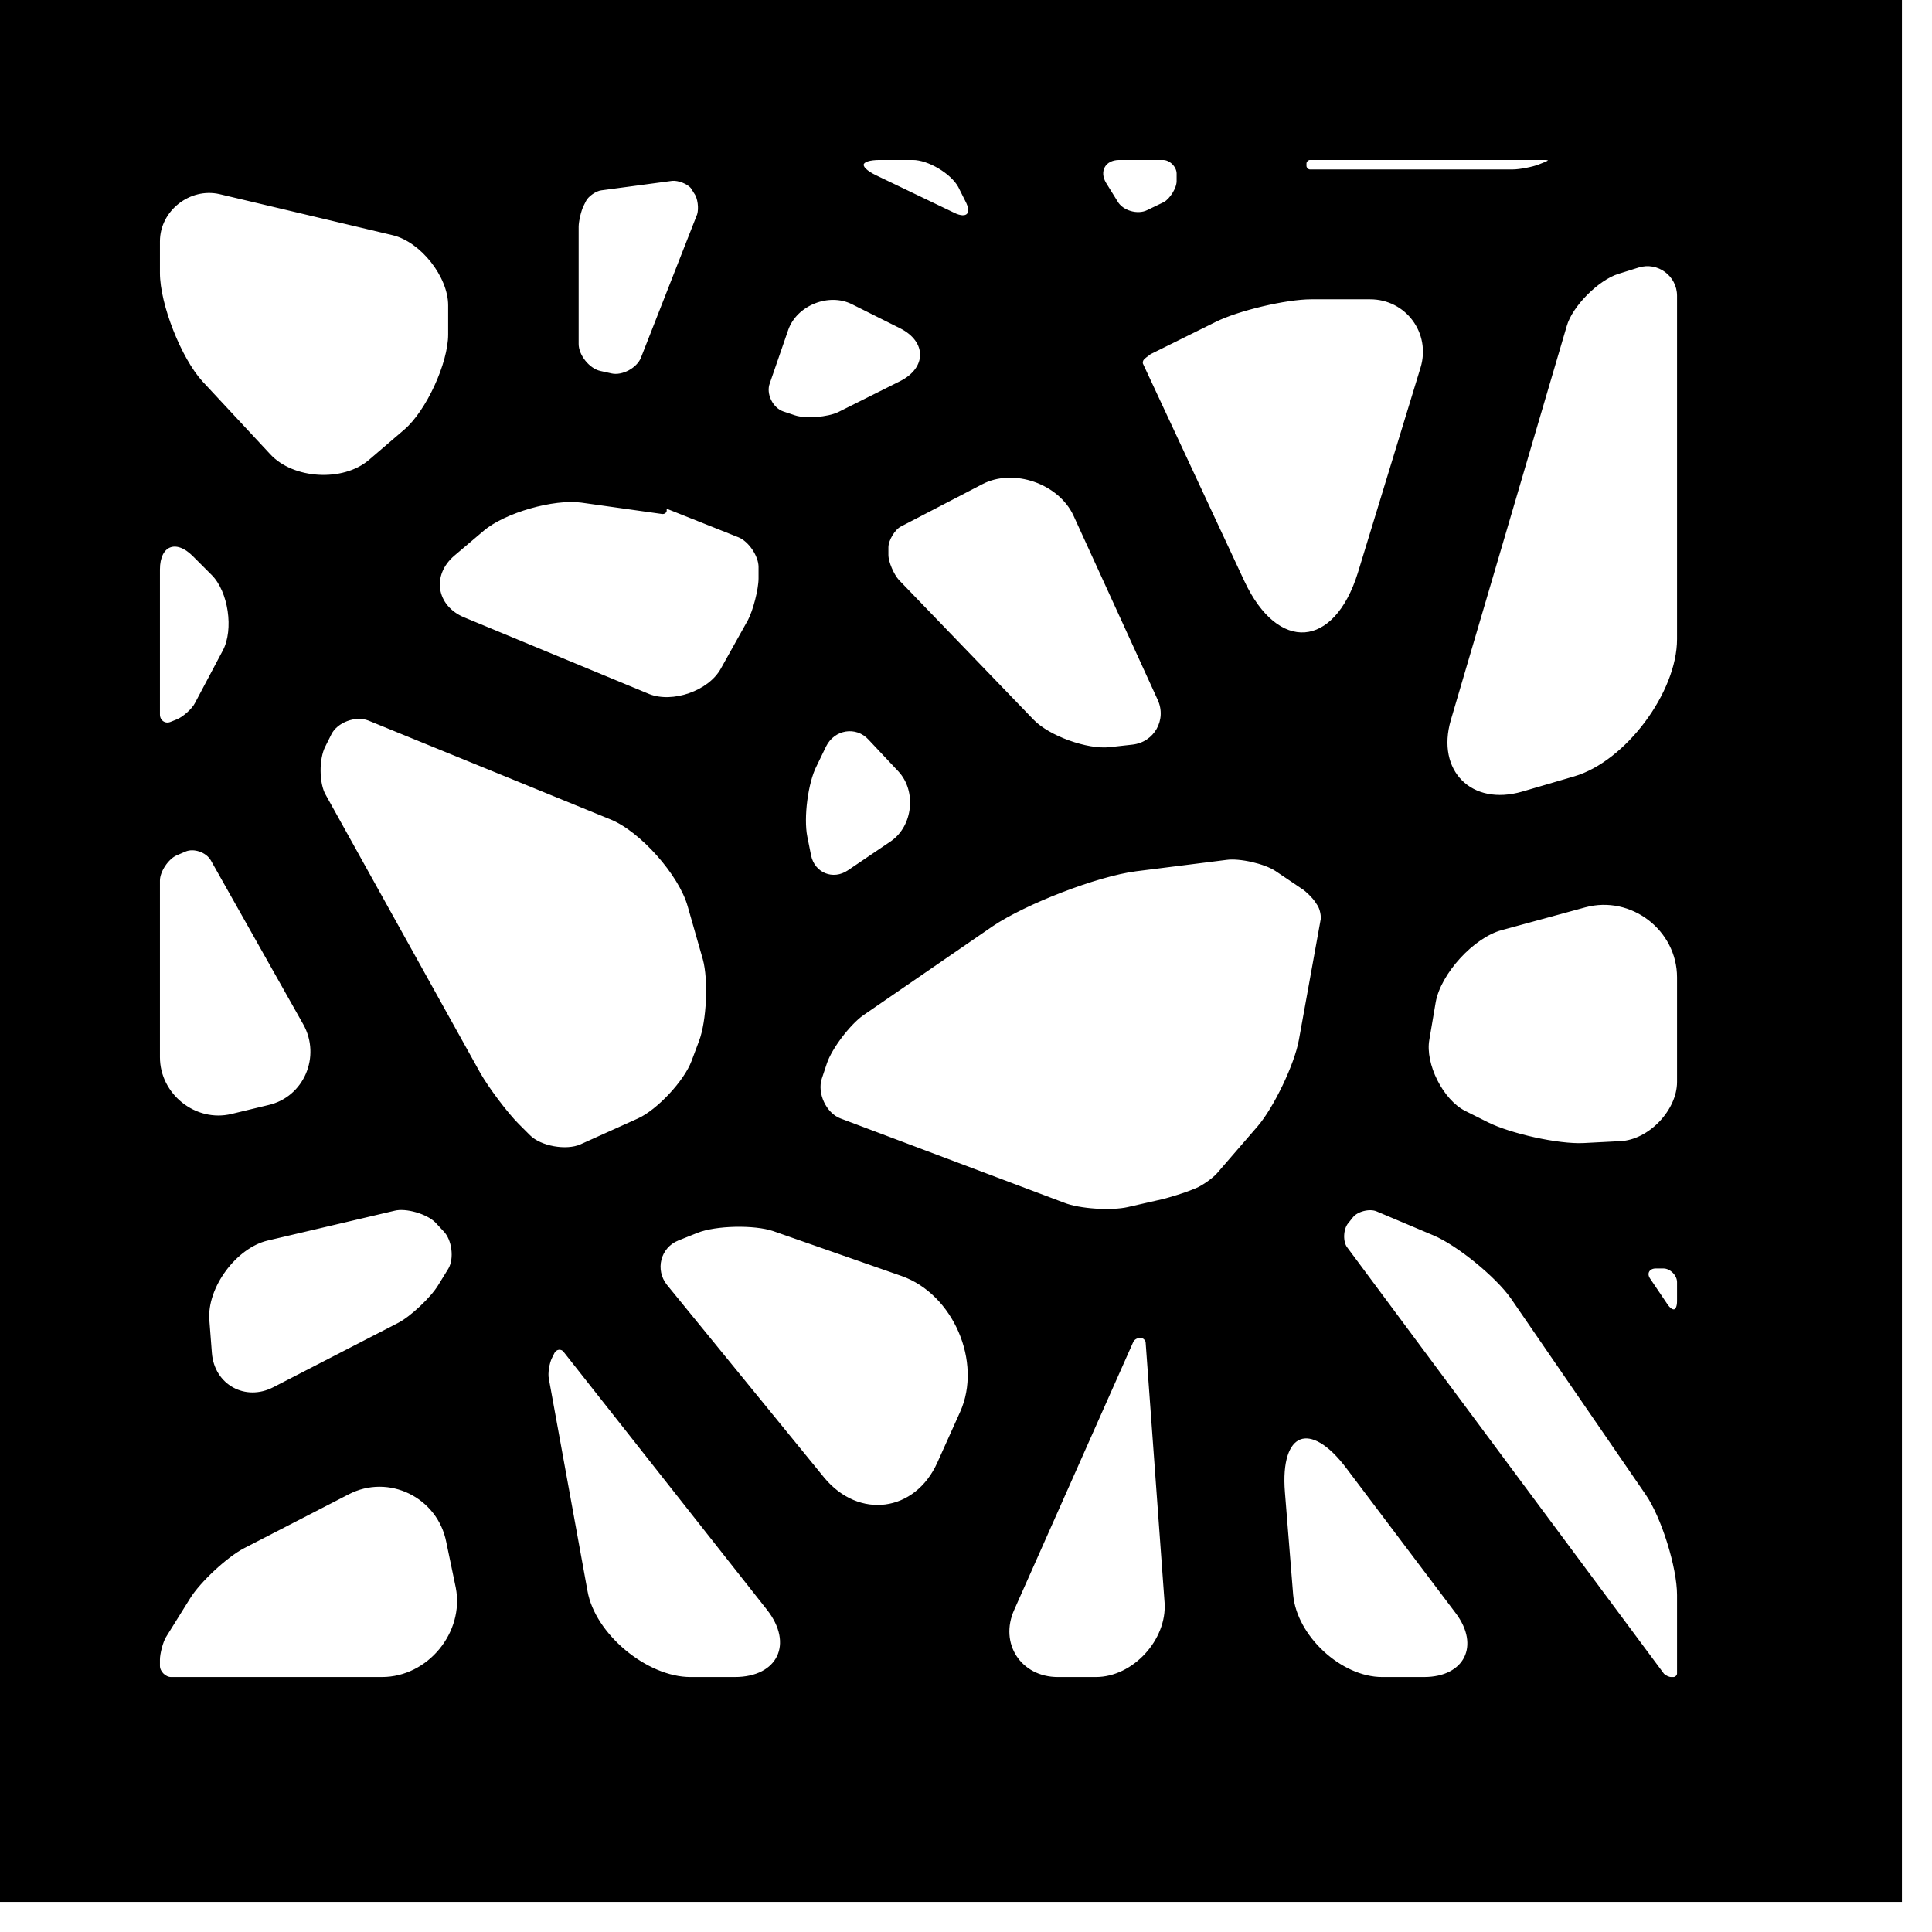
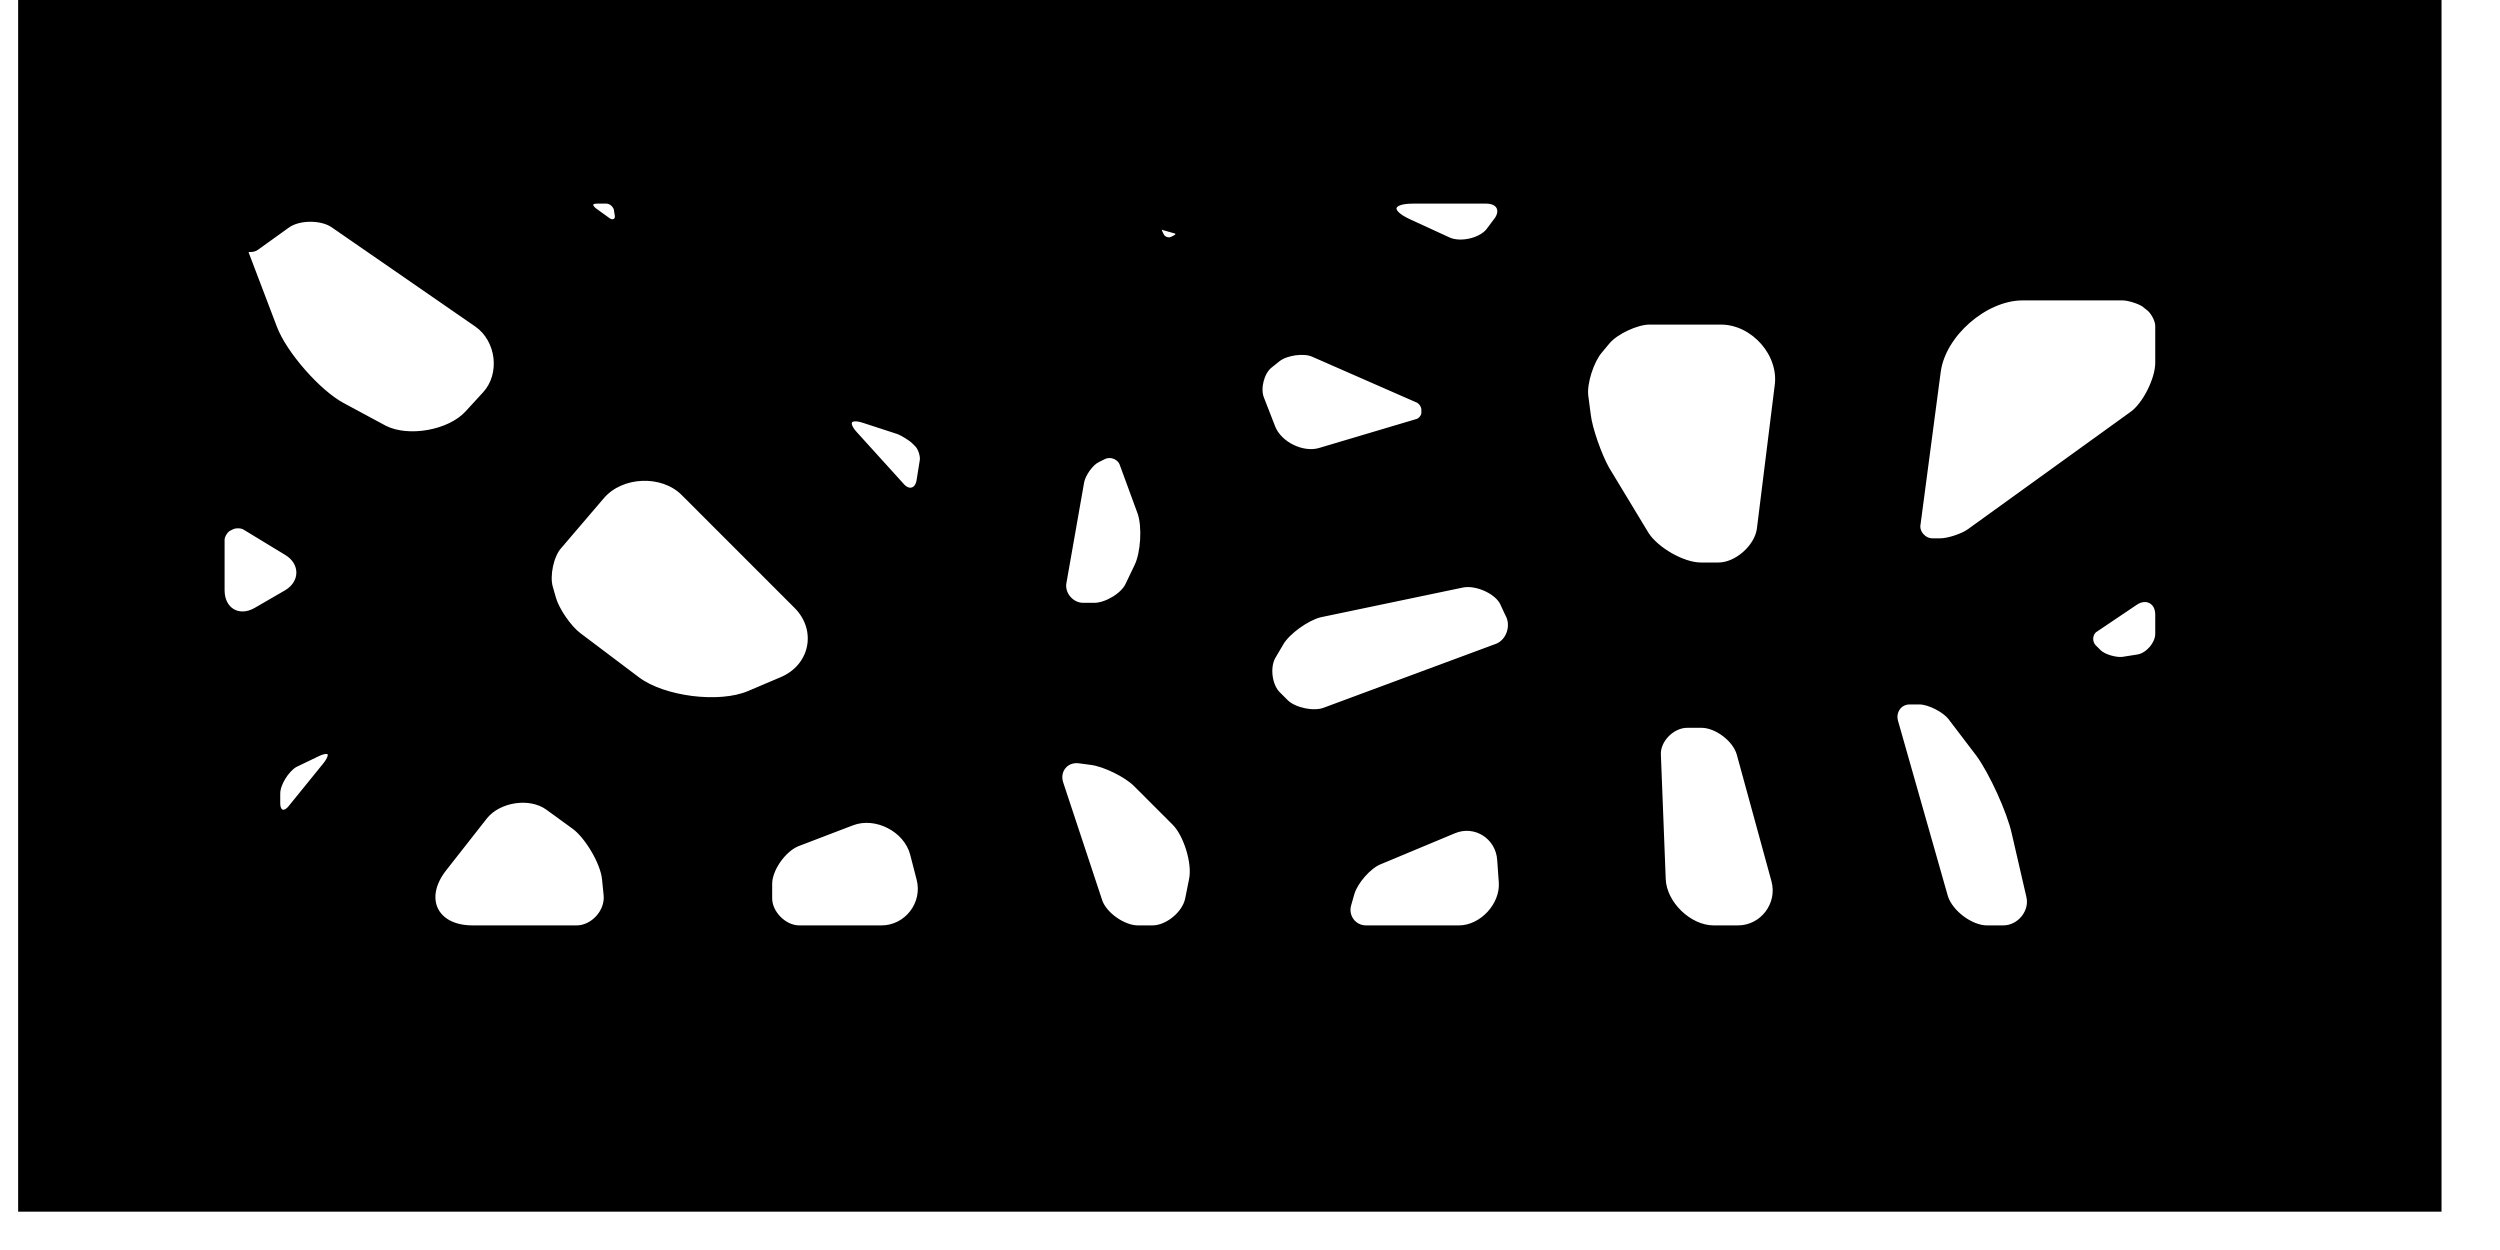
- <svg xmlns="http://www.w3.org/2000/svg" version="1.1" width="3in" height="3in" viewBox="0 0 3.05 3.05">
+ <svg xmlns="http://www.w3.org/2000/svg" version="1.1" width="3in" height="1.5in" viewBox="0 0 3.05 1.55">
  <g fill="none" fill-rule="none" stroke="none" stroke-width="none" stroke-linecap="butt" stroke-linejoin="miter" stroke-miterlimit="10" stroke-dasharray="" stroke-dashoffset="0" font-family="none" font-weight="none" font-size="none" text-anchor="none" style="mix-blend-mode: normal">
-     <path d="M0.25,2.75l0,-2.5l2.5,0v2.5z" fill="none" fill-rule="nonzero" stroke="none" stroke-width="1" />
-     <path d="M0,3v-3h3v3zM0.964,1.291c0.048,0.019 0.11,0.089 0.124,0.139l0.024,0.084c0.009,0.033 0.006,0.098 -0.006,0.13l-0.012,0.032c-0.012,0.032 -0.055,0.078 -0.086,0.092l-0.091,0.041c-0.023,0.01 -0.064,0.003 -0.082,-0.015l-0.018,-0.018c-0.018,-0.018 -0.048,-0.058 -0.061,-0.081l-0.244,-0.439c-0.011,-0.019 -0.011,-0.058 -0.001,-0.078l0.01,-0.02c0.01,-0.02 0.04,-0.031 0.061,-0.023zM0.336,0.906c0.027,0.027 0.036,0.088 0.018,0.122l-0.044,0.083c-0.005,0.01 -0.02,0.023 -0.03,0.027l-0.01,0.004c-0.01,0.004 -0.02,-0.003 -0.02,-0.014v-0.229c0,-0.04 0.028,-0.051 0.056,-0.023zM2.65,1.009c0,0.085 -0.082,0.195 -0.164,0.219l-0.082,0.024c-0.082,0.024 -0.14,-0.034 -0.116,-0.116l0.183,-0.622c0.009,-0.032 0.051,-0.074 0.083,-0.084l0.032,-0.01c0.032,-0.01 0.064,0.014 0.064,0.047zM2.058,1.402c0.006,0.004 0.016,0.014 0.02,0.02l0.004,0.006c0.004,0.006 0.007,0.019 0.005,0.026l-0.034,0.188c-0.007,0.039 -0.04,0.108 -0.066,0.138l-0.064,0.074c-0.007,0.008 -0.024,0.02 -0.034,0.024l-0.01,0.004c-0.01,0.004 -0.03,0.01 -0.041,0.013l-0.057,0.013c-0.026,0.006 -0.077,0.003 -0.102,-0.007l-0.353,-0.133c-0.024,-0.009 -0.039,-0.042 -0.031,-0.066l0.008,-0.024c0.008,-0.024 0.037,-0.062 0.058,-0.077l0.205,-0.141c0.052,-0.035 0.165,-0.079 0.227,-0.087l0.143,-0.018c0.021,-0.003 0.061,0.006 0.079,0.018zM2.146,0.905c-0.038,0.122 -0.13,0.129 -0.184,0.013l-0.16,-0.343c-0.001,-0.003 -0,-0.007 0.002,-0.009l0.002,-0.002c0.002,-0.002 0.007,-0.005 0.009,-0.007l0.103,-0.051c0.036,-0.018 0.112,-0.036 0.152,-0.036h0.093c0.058,0 0.099,0.055 0.082,0.111zM1.526,0.316c0.012,0.022 0.001,0.033 -0.021,0.022l-0.123,-0.059c-0.031,-0.015 -0.027,-0.029 0.007,-0.029l0.052,0c0.025,0 0.062,0.022 0.074,0.044zM0.722,2.506c0.014,0.072 -0.045,0.144 -0.119,0.144h-0.333c-0.01,0 -0.02,-0.01 -0.02,-0.02l0,-0.01c0,-0.01 0.005,-0.029 0.01,-0.037l0.038,-0.061c0.016,-0.026 0.059,-0.066 0.086,-0.08l0.165,-0.085c0.065,-0.034 0.144,0.005 0.158,0.077zM1.098,0.304c0.006,0.008 0.008,0.025 0.005,0.035l-0.089,0.227c-0.007,0.017 -0.031,0.03 -0.049,0.026l-0.018,-0.004c-0.018,-0.004 -0.036,-0.026 -0.036,-0.045v-0.185c0,-0.009 0.004,-0.026 0.008,-0.034l0.004,-0.008c0.004,-0.008 0.017,-0.017 0.026,-0.018l0.112,-0.015c0.01,-0.001 0.026,0.005 0.032,0.013zM1.86,0.286c0,0.012 -0.011,0.029 -0.021,0.035l-0.027,0.013c-0.016,0.008 -0.041,0.001 -0.05,-0.015l-0.018,-0.029c-0.012,-0.02 -0.001,-0.04 0.023,-0.04l0.069,0c0.012,0 0.024,0.012 0.024,0.024zM1.841,2.53c0.004,0.06 -0.051,0.12 -0.111,0.12h-0.06c-0.06,0 -0.096,-0.055 -0.071,-0.11l0.188,-0.423c0.002,-0.004 0.007,-0.007 0.011,-0.007h0.004c0.004,0 0.008,0.004 0.009,0.008zM2.65,2.054c0,0.018 -0.01,0.021 -0.02,0.006l-0.027,-0.04c-0.007,-0.01 -0.001,-0.02 0.011,-0.02h0.012c0.012,0 0.024,0.012 0.024,0.024zM1.42,1.216c0.03,0.032 0.024,0.089 -0.012,0.114l-0.068,0.046c-0.025,0.017 -0.056,0.004 -0.062,-0.025l-0.006,-0.03c-0.006,-0.03 0.001,-0.086 0.015,-0.113l0.015,-0.031c0.014,-0.028 0.05,-0.034 0.071,-0.011zM0.481,1.616c0.029,0.052 0.001,0.118 -0.057,0.131l-0.058,0.014c-0.058,0.014 -0.116,-0.032 -0.116,-0.092l0,-0.279c0,-0.015 0.014,-0.036 0.028,-0.042l0.014,-0.006c0.014,-0.006 0.035,0.001 0.043,0.015zM2.65,1.708c0,0.046 -0.046,0.094 -0.092,0.096l-0.058,0.003c-0.04,0.002 -0.116,-0.015 -0.152,-0.033l-0.036,-0.018c-0.036,-0.018 -0.065,-0.076 -0.058,-0.115l0.01,-0.059c0.008,-0.046 0.061,-0.104 0.106,-0.116l0.132,-0.036c0.074,-0.02 0.148,0.037 0.148,0.113zM2.43,0.262c-0.01,0.004 -0.031,0.008 -0.042,0.008h-0.32c-0.004,0 -0.008,-0.004 -0.008,-0.008v-0.004c0,-0.004 0.004,-0.008 0.008,-0.008l0.37,0c0.011,0 0.012,0.004 0.002,0.008zM2.3,2.545c0.04,0.053 0.014,0.105 -0.052,0.105h-0.066c-0.066,0 -0.137,-0.066 -0.143,-0.132l-0.013,-0.162c-0.008,-0.098 0.043,-0.118 0.102,-0.039zM2.264,1.948c0.038,0.016 0.099,0.066 0.123,0.1l0.213,0.31c0.025,0.036 0.05,0.116 0.05,0.16v0.124c0,0.004 -0.004,0.008 -0.008,0.008h-0.004c-0.004,0 -0.01,-0.003 -0.013,-0.006l-0.5,-0.673c-0.008,-0.01 -0.007,-0.031 0.001,-0.041l0.008,-0.01c0.008,-0.01 0.028,-0.015 0.04,-0.01zM0.621,0.369c0.045,0.011 0.089,0.067 0.089,0.113v0.046c0,0.046 -0.035,0.122 -0.07,0.152l-0.056,0.048c-0.042,0.036 -0.122,0.031 -0.159,-0.009l-0.107,-0.115c-0.034,-0.037 -0.068,-0.123 -0.068,-0.173v-0.05c0,-0.05 0.049,-0.088 0.097,-0.077zM1.213,2.54c0.043,0.055 0.017,0.11 -0.053,0.11h-0.07c-0.07,0 -0.153,-0.069 -0.165,-0.138l-0.061,-0.335c-0.002,-0.009 0.001,-0.026 0.005,-0.034l0.004,-0.008c0.004,-0.008 0.014,-0.009 0.019,-0.002zM1.422,0.516c0.044,0.022 0.044,0.066 0,0.088l-0.098,0.049c-0.017,0.008 -0.052,0.011 -0.07,0.005l-0.018,-0.006c-0.018,-0.006 -0.03,-0.03 -0.023,-0.048l0.029,-0.084c0.014,-0.04 0.066,-0.061 0.104,-0.042zM0.702,1.942c0.014,0.014 0.018,0.045 0.008,0.062l-0.016,0.026c-0.012,0.02 -0.045,0.051 -0.065,0.061l-0.196,0.101c-0.046,0.024 -0.097,-0.004 -0.101,-0.056l-0.004,-0.052c-0.004,-0.052 0.043,-0.116 0.094,-0.128l0.2,-0.047c0.019,-0.005 0.053,0.005 0.067,0.019zM1.83,1.104c0.015,0.033 -0.006,0.07 -0.042,0.074l-0.036,0.004c-0.036,0.004 -0.097,-0.018 -0.122,-0.044l-0.213,-0.221c-0.008,-0.009 -0.017,-0.029 -0.017,-0.041v-0.012c0,-0.012 0.011,-0.03 0.021,-0.035l0.129,-0.067c0.05,-0.026 0.123,-0.001 0.147,0.051zM1.424,2.012c0.083,0.029 0.13,0.138 0.094,0.218l-0.036,0.08c-0.036,0.08 -0.127,0.092 -0.183,0.024l-0.248,-0.304c-0.02,-0.025 -0.011,-0.062 0.019,-0.074l0.03,-0.012c0.03,-0.012 0.091,-0.013 0.121,-0.003zM1.046,0.809c0.002,0 0.004,-0.001 0.004,-0.003v-0.002c0,-0.002 0.002,-0.003 0.004,-0.003l0.113,0.045c0.017,0.007 0.033,0.031 0.033,0.049v0.018c0,0.018 -0.009,0.052 -0.017,0.067l-0.043,0.077c-0.02,0.036 -0.078,0.056 -0.116,0.041l-0.292,-0.121c-0.046,-0.019 -0.054,-0.07 -0.016,-0.102l0.046,-0.039c0.034,-0.029 0.112,-0.051 0.156,-0.045z" fill="#000000" fill-rule="evenodd" stroke="#000000" stroke-width="0.005" />
+     <path d="M0.25,1.25l0,-1l2.5,0v1z" fill="none" fill-rule="nonzero" stroke="none" stroke-width="1" />
+     <path d="M0,1.5v-1.5h3v1.5zM0.962,0.752c0.029,0.029 0.02,0.074 -0.018,0.09l-0.04,0.017c-0.037,0.016 -0.106,0.007 -0.138,-0.017l-0.073,-0.055c-0.012,-0.009 -0.027,-0.031 -0.031,-0.045l-0.004,-0.014c-0.004,-0.014 0.001,-0.039 0.011,-0.05l0.053,-0.062c0.024,-0.028 0.074,-0.03 0.1,-0.004zM2.638,0.382c0.006,0.004 0.012,0.015 0.012,0.022v0.046c0,0.02 -0.016,0.052 -0.032,0.063l-0.201,0.145c-0.008,0.006 -0.026,0.012 -0.036,0.012h-0.01c-0.01,0 -0.019,-0.01 -0.017,-0.02l0.025,-0.189c0.006,-0.046 0.058,-0.091 0.104,-0.091h0.124c0.007,0 0.02,0.004 0.026,0.008zM1.844,0.762c0.008,0.014 0.001,0.034 -0.014,0.039l-0.213,0.079c-0.013,0.005 -0.037,-0 -0.047,-0.01l-0.01,-0.01c-0.01,-0.01 -0.013,-0.032 -0.006,-0.045l0.01,-0.017c0.008,-0.014 0.032,-0.031 0.048,-0.035l0.177,-0.037c0.016,-0.003 0.04,0.007 0.048,0.021zM2.156,0.656c-0.003,0.022 -0.028,0.044 -0.05,0.044h-0.022c-0.022,0 -0.055,-0.019 -0.067,-0.038l-0.049,-0.081c-0.009,-0.016 -0.021,-0.049 -0.023,-0.067l-0.003,-0.023c-0.002,-0.016 0.007,-0.043 0.017,-0.055l0.01,-0.012c0.01,-0.012 0.036,-0.024 0.051,-0.024h0.089c0.04,0 0.075,0.04 0.069,0.079zM1.432,0.287c0.004,0.001 0.004,0.005 0,0.007l-0.004,0.002c-0.004,0.002 -0.01,0 -0.012,-0.004l-0.002,-0.004c-0.002,-0.004 0,-0.007 0.004,-0.005zM0.74,0.268c0,0.006 -0.005,0.008 -0.01,0.005l-0.018,-0.013c-0.006,-0.005 -0.005,-0.01 0.003,-0.01l0.012,0c0.006,0 0.012,0.006 0.012,0.012zM0.687,1.026c0.016,0.012 0.035,0.044 0.037,0.064l0.002,0.02c0.002,0.02 -0.016,0.04 -0.036,0.04h-0.129c-0.046,0 -0.063,-0.036 -0.035,-0.072l0.051,-0.065c0.017,-0.021 0.055,-0.027 0.077,-0.011zM1.82,0.286c-0.01,0.012 -0.034,0.017 -0.048,0.011l-0.05,-0.023c-0.026,-0.012 -0.023,-0.024 0.005,-0.024l0.091,0c0.016,0 0.021,0.012 0.011,0.024zM1.836,1.094c0.002,0.028 -0.024,0.056 -0.052,0.056h-0.115c-0.015,0 -0.025,-0.014 -0.021,-0.028l0.004,-0.014c0.004,-0.014 0.021,-0.034 0.035,-0.039l0.091,-0.038c0.026,-0.011 0.054,0.007 0.056,0.035zM1.388,0.636c0.006,0.017 0.004,0.05 -0.004,0.066l-0.011,0.023c-0.006,0.013 -0.027,0.025 -0.041,0.025h-0.014c-0.014,0 -0.026,-0.014 -0.023,-0.028l0.022,-0.125c0.002,-0.009 0.011,-0.022 0.019,-0.026l0.008,-0.004c0.008,-0.004 0.019,0 0.022,0.009zM0.33,0.686c0.02,0.012 0.02,0.036 -0,0.048l-0.038,0.022c-0.021,0.012 -0.041,0 -0.041,-0.024l0,-0.063c0,-0.004 0.004,-0.011 0.008,-0.013l0.004,-0.002c0.004,-0.002 0.012,-0.002 0.016,0.001zM2.65,0.786c0,0.012 -0.012,0.026 -0.024,0.028l-0.019,0.003c-0.008,0.001 -0.023,-0.003 -0.029,-0.009l-0.006,-0.006c-0.006,-0.006 -0.005,-0.017 0.002,-0.021l0.049,-0.033c0.013,-0.009 0.027,-0.002 0.027,0.014zM2.174,1.092c0.008,0.029 -0.014,0.058 -0.044,0.058h-0.03c-0.03,0 -0.061,-0.03 -0.062,-0.06l-0.006,-0.154c-0.001,-0.018 0.017,-0.036 0.035,-0.036h0.018c0.018,0 0.041,0.017 0.046,0.035zM2.428,0.936c0.016,0.022 0.038,0.07 0.044,0.097l0.018,0.078c0.005,0.019 -0.011,0.039 -0.031,0.039h-0.02c-0.02,0 -0.045,-0.019 -0.051,-0.038l-0.062,-0.218c-0.003,-0.012 0.005,-0.023 0.017,-0.023h0.012c0.012,0 0.031,0.01 0.038,0.019zM0.566,0.403c0.027,0.019 0.032,0.061 0.01,0.085l-0.022,0.024c-0.022,0.024 -0.073,0.033 -0.102,0.018l-0.052,-0.028c-0.03,-0.016 -0.072,-0.064 -0.084,-0.096l-0.035,-0.092c-0.001,-0.002 0.001,-0.004 0.003,-0.004h0.002c0.002,0 0.006,-0.001 0.007,-0.002l0.039,-0.028c0.014,-0.01 0.042,-0.01 0.056,-0zM1.114,1.09c0.008,0.03 -0.015,0.06 -0.046,0.06h-0.102c-0.018,0 -0.036,-0.018 -0.036,-0.036v-0.018c0,-0.018 0.017,-0.042 0.034,-0.049l0.068,-0.026c0.029,-0.011 0.066,0.008 0.074,0.038zM0.335,1.001c-0.007,0.009 -0.015,0.007 -0.015,-0.005v-0.012c0,-0.012 0.011,-0.029 0.021,-0.035l0.027,-0.013c0.016,-0.008 0.021,-0.002 0.01,0.012zM1.733,0.497c0.004,0.002 0.007,0.007 0.007,0.011v0.004c0,0.004 -0.004,0.009 -0.008,0.01l-0.121,0.036c-0.021,0.006 -0.049,-0.008 -0.057,-0.028l-0.014,-0.036c-0.005,-0.012 0,-0.032 0.01,-0.04l0.01,-0.008c0.01,-0.008 0.032,-0.011 0.043,-0.006zM1.328,0.946c0.016,0.002 0.043,0.015 0.055,0.027l0.048,0.048c0.014,0.014 0.025,0.049 0.021,0.069l-0.005,0.025c-0.004,0.018 -0.025,0.035 -0.043,0.035h-0.018c-0.018,0 -0.042,-0.017 -0.047,-0.034l-0.048,-0.145c-0.005,-0.015 0.006,-0.029 0.022,-0.027zM1.089,0.536c0.005,0.002 0.015,0.008 0.019,0.012l0.004,0.004c0.004,0.004 0.007,0.014 0.006,0.019l-0.004,0.025c-0.002,0.012 -0.012,0.015 -0.02,0.006l-0.058,-0.064c-0.013,-0.014 -0.008,-0.022 0.01,-0.016z" fill="#000000" fill-rule="evenodd" stroke="#000000" stroke-width="0.005" />
  </g>
</svg>
